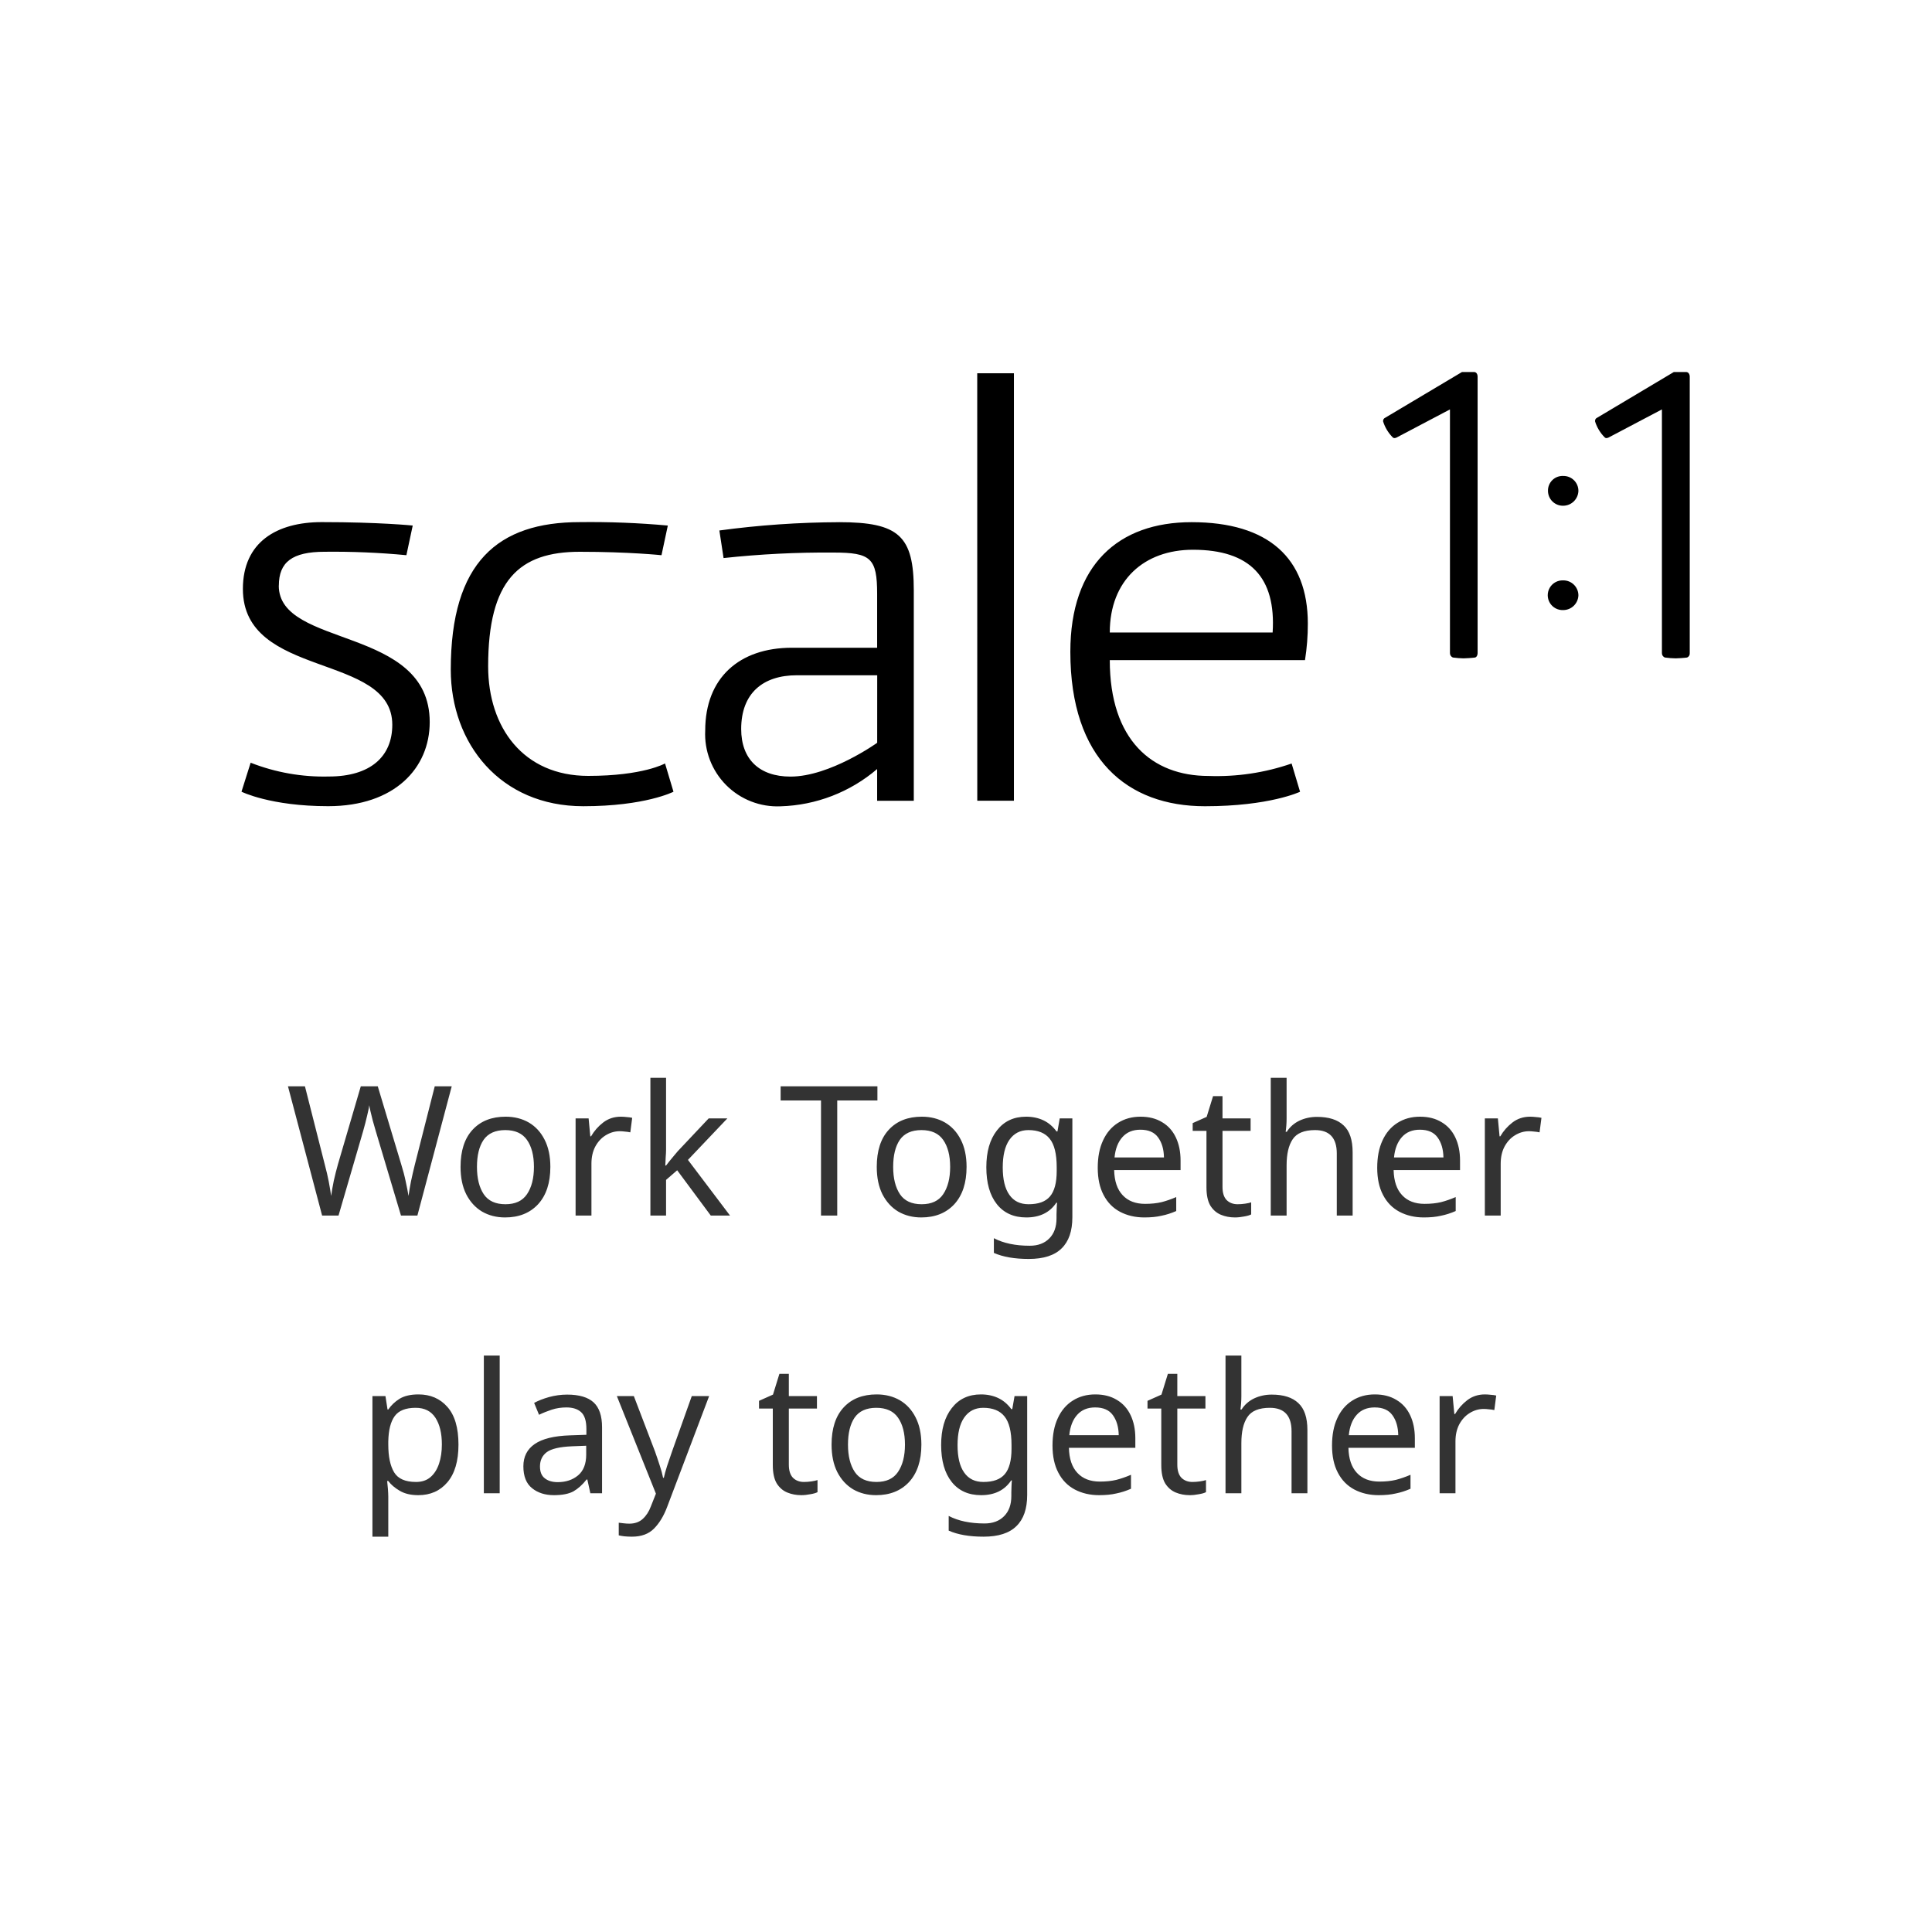
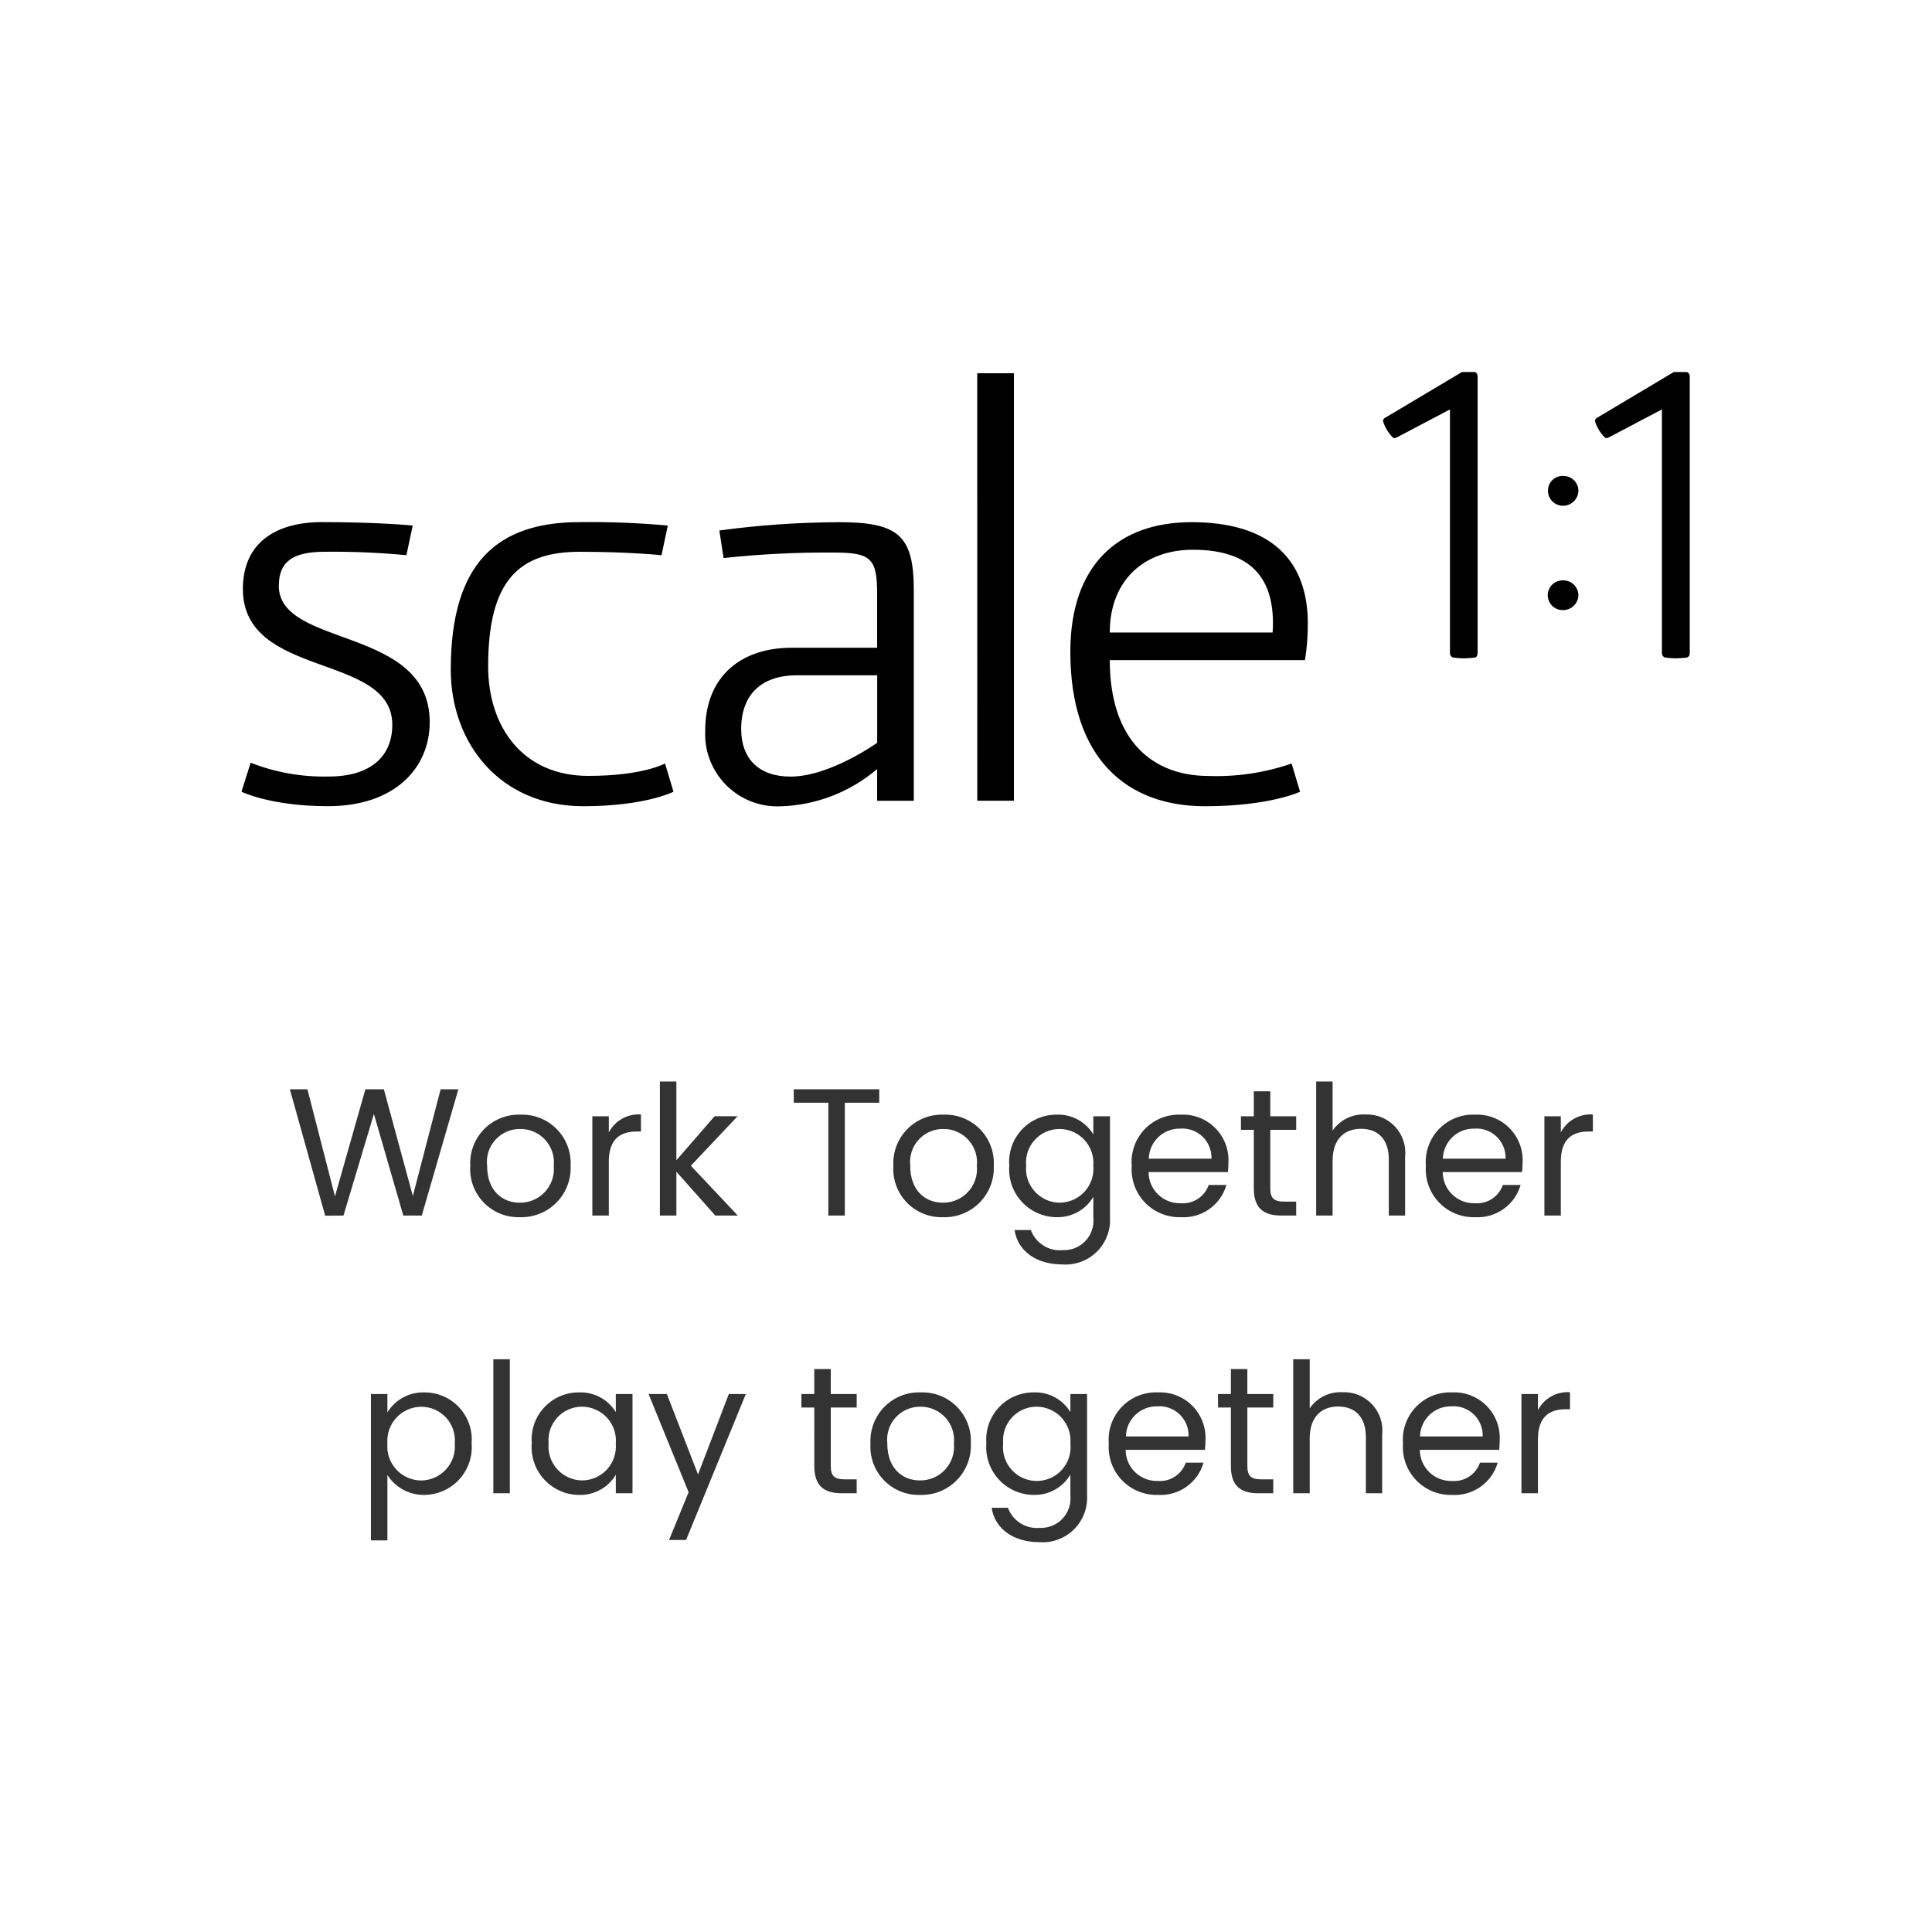
<svg xmlns="http://www.w3.org/2000/svg" width="160" height="160" viewBox="0 0 160 160">
  <g id="scale" transform="translate(-11287 2986)">
    <rect id="Rectangle_460" data-name="Rectangle 460" width="160" height="160" transform="translate(11287 -2986)" fill="none" />
    <g id="Scale_1to1-01" data-name="Scale+1to1-01" transform="translate(11307 -2955.192)">
      <path id="Path_126" data-name="Path 126" d="M22.263,37.507c0-1.941,1.108-2.8,3.793-2.8a63.839,63.839,0,0,1,6.77.284l.524-2.456s-2.745-.284-7.53-.284c-3.735,0-6.535,1.657-6.535,5.534,0,7.48,12.373,5.255,12.373,11.25,0,2.627-1.809,4.284-5.255,4.284a16.6,16.6,0,0,1-6.476-1.142l-.758,2.4s2.391,1.2,7.181,1.2c5.487,0,8.407-3.142,8.407-6.966,0-7.993-12.5-6.1-12.5-11.3M47.885,53.268c-5.373,0-8.289-4-8.289-9.077,0-7.137,2.569-9.483,7.586-9.483,4.083,0,6.77.284,6.77.284l.524-2.456a70.941,70.941,0,0,0-7.294-.284c-6.77,0-10.681,3.309-10.681,12.216,0,6.113,4.089,11.312,10.973,11.312,5.137,0,7.471-1.2,7.471-1.2l-.7-2.342s-1.8,1.03-6.358,1.03m20.779-21.01a75.639,75.639,0,0,0-9.921.686l.348,2.284a79.2,79.2,0,0,1,9.1-.456c3.093,0,3.618.456,3.618,3.427v4.456H64.753c-4.377,0-7.18,2.514-7.18,6.853a5.984,5.984,0,0,0,6.245,6.279A12.878,12.878,0,0,0,71.811,52.7v2.627h3.035V37.908c0-4.51-1.225-5.652-6.186-5.652m3.155,18.27s-3.907,2.8-7.18,2.8c-2.569,0-4.083-1.427-4.083-3.941,0-2.971,1.809-4.451,4.613-4.451h6.652Zm8.289,4.8h3.035v-35.4H80.1ZM97.85,32.256c-6.068,0-10.039,3.539-10.039,10.736,0,8.907,4.731,12.789,11.147,12.789,5.367,0,7.878-1.2,7.878-1.2l-.7-2.338a18.978,18.978,0,0,1-6.887,1.03c-4.666,0-8.172-2.971-8.172-9.593h16.167a19.043,19.043,0,0,0,.235-3.024c0-5.426-3.265-8.4-9.627-8.4m6.711,9.137H91.077c0-4.335,2.858-6.853,6.887-6.853,4.731,0,6.892,2.284,6.6,6.853m16.7-21.572h-1.019L113.9,23.6a.291.291,0,0,0-.186.318,3.234,3.234,0,0,0,.8,1.319c.108.108.289.035.4-.035l4.335-2.284V43.108a.376.376,0,0,0,.255.358,7.558,7.558,0,0,0,.872.068c.147,0,.73-.035.948-.068.147-.035.215-.215.215-.358V20.213c0-.211-.1-.392-.289-.392m7.377,17.255a1.231,1.231,0,1,0,0,2.46,1.263,1.263,0,0,0,1.26-1.23,1.247,1.247,0,0,0-1.26-1.23m0-8.647a1.206,1.206,0,0,0-1.26,1.236,1.235,1.235,0,0,0,1.26,1.23,1.267,1.267,0,0,0,1.26-1.23,1.232,1.232,0,0,0-1.26-1.236m10.183-8.609h-1.019L131.45,23.6a.287.287,0,0,0-.182.318,3.225,3.225,0,0,0,.8,1.319c.108.108.289.035.4-.035l4.335-2.284V43.108a.376.376,0,0,0,.255.358,7.554,7.554,0,0,0,.881.068c.147,0,.73-.035.948-.068a.358.358,0,0,0,.221-.358V20.213c0-.211-.112-.392-.294-.392" transform="translate(-19.17 -19.82)" />
    </g>
-     <text id="Work_Together_play_together" data-name="Work Together play together" transform="translate(11367 -2885.333)" fill="#333" font-size="15" font-family="Poppins-Regular, Poppins">
-       <tspan x="-56.34" y="0">Work Together </tspan>
-       <tspan x="-50.438" y="23">play together</tspan>
-     </text>
+     <path id="Work_Together_play_together" data-name="Work Together play together" d="M-53.07.015-51.555,0l2.52-8.415L-46.6,0h1.53l3.03-10.455h-1.47L-45.81-1.62l-2.4-8.835h-1.53L-52.26-1.59l-2.28-8.865h-1.455Zm20.325-4.14A4.012,4.012,0,0,0-36.9-8.355a4.02,4.02,0,0,0-4.155,4.23,3.991,3.991,0,0,0,4.1,4.26A4.076,4.076,0,0,0-32.745-4.125Zm-6.915,0A2.725,2.725,0,0,1-36.915-7.17,2.762,2.762,0,0,1-34.14-4.125a2.791,2.791,0,0,1-2.82,3.06C-38.385-1.065-39.66-2.04-39.66-4.125Zm10.08-.345c0-1.9.99-2.49,2.3-2.49h.36V-8.37A2.768,2.768,0,0,0-29.58-6.885V-8.22h-1.365V0h1.365ZM-25.35,0h1.365V-3.63L-20.76,0h1.86l-3.885-4.125,3.87-4.1H-20.82l-3.165,3.645V-11.1H-25.35Zm11.085-9.345H-11.4V0h1.365V-9.345h2.85v-1.11h-7.08ZM2.3-4.125A4.012,4.012,0,0,0-1.86-8.355a4.02,4.02,0,0,0-4.155,4.23A3.991,3.991,0,0,0-1.92.135,4.076,4.076,0,0,0,2.3-4.125Zm-6.915,0A2.725,2.725,0,0,1-1.875-7.17,2.762,2.762,0,0,1,.9-4.125a2.791,2.791,0,0,1-2.82,3.06C-3.345-1.065-4.62-2.04-4.62-4.125Zm8.2-.015A3.956,3.956,0,0,0,7.485.135a3.435,3.435,0,0,0,3.06-1.68V.18a2.44,2.44,0,0,1-2.55,2.685A2.552,2.552,0,0,1,5.37,1.2H4.02c.27,1.755,1.815,2.85,3.975,2.85A3.685,3.685,0,0,0,11.925.18v-8.4h-1.38v1.5a3.388,3.388,0,0,0-3.06-1.635A3.9,3.9,0,0,0,3.585-4.14Zm6.96.015a2.813,2.813,0,0,1-2.79,3.06A2.815,2.815,0,0,1,4.98-4.14,2.775,2.775,0,0,1,7.755-7.17,2.816,2.816,0,0,1,10.545-4.125ZM17.73-7.2a2.412,2.412,0,0,1,2.6,2.49h-5.19A2.546,2.546,0,0,1,17.73-7.2Zm3.84,4.665H20.1A2.259,2.259,0,0,1,17.79-1.02,2.584,2.584,0,0,1,15.12-3.6h6.57a7.4,7.4,0,0,0,.045-.825,3.768,3.768,0,0,0-3.945-3.93,3.911,3.911,0,0,0-4.065,4.23A3.96,3.96,0,0,0,17.79.135,3.7,3.7,0,0,0,21.57-2.535Zm2.265.285c0,1.65.825,2.25,2.28,2.25h1.23V-1.155H26.34c-.84,0-1.14-.285-1.14-1.095V-7.1h2.145V-8.22H25.2v-2.07H23.835v2.07H22.77V-7.1h1.065ZM29,0H30.36V-4.545c0-1.77.96-2.64,2.355-2.64s2.3.855,2.3,2.535V0h1.35V-4.845A3.171,3.171,0,0,0,33.075-8.37,3.093,3.093,0,0,0,30.36-7.035V-11.1H29ZM42.09-7.2a2.412,2.412,0,0,1,2.595,2.49h-5.19A2.546,2.546,0,0,1,42.09-7.2Zm3.84,4.665H44.46A2.259,2.259,0,0,1,42.15-1.02,2.584,2.584,0,0,1,39.48-3.6h6.57a7.4,7.4,0,0,0,.045-.825,3.768,3.768,0,0,0-3.945-3.93,3.911,3.911,0,0,0-4.065,4.23A3.96,3.96,0,0,0,42.15.135,3.7,3.7,0,0,0,45.93-2.535ZM49.26-4.47c0-1.9.99-2.49,2.295-2.49h.36V-8.37A2.768,2.768,0,0,0,49.26-6.885V-8.22H47.9V0H49.26ZM-47.917,16.3V14.78h-1.365V26.9h1.365V21.485a3.556,3.556,0,0,0,3.075,1.65,3.956,3.956,0,0,0,3.9-4.275,3.9,3.9,0,0,0-3.9-4.215A3.472,3.472,0,0,0-47.917,16.3Zm5.58,2.565a2.818,2.818,0,0,1-2.79,3.075,2.821,2.821,0,0,1-2.79-3.06,2.825,2.825,0,0,1,2.79-3.045A2.778,2.778,0,0,1-42.338,18.86ZM-39.143,23h1.365V11.9h-1.365Zm3.18-4.14a3.953,3.953,0,0,0,3.885,4.275A3.433,3.433,0,0,0-29,21.47V23h1.38V14.78H-29v1.5a3.411,3.411,0,0,0-3.06-1.635A3.9,3.9,0,0,0-35.963,18.86Zm6.96.015a2.813,2.813,0,0,1-2.79,3.06,2.815,2.815,0,0,1-2.775-3.075,2.775,2.775,0,0,1,2.775-3.03A2.816,2.816,0,0,1-29,18.875Zm6.81,2.565-2.58-6.66h-1.515l3.315,8.13-1.62,3.96h1.41l4.95-12.09h-1.41Zm9.63-.69c0,1.65.825,2.25,2.28,2.25h1.23V21.845h-1.005c-.84,0-1.14-.285-1.14-1.095V15.9h2.145V14.78H-11.2V12.71h-1.365v2.07h-1.065V15.9h1.065ZM.4,18.875a4.012,4.012,0,0,0-4.155-4.23,4.02,4.02,0,0,0-4.155,4.23,3.991,3.991,0,0,0,4.1,4.26A4.076,4.076,0,0,0,.4,18.875Zm-6.915,0A2.725,2.725,0,0,1-3.773,15.83,2.762,2.762,0,0,1-1,18.875a2.791,2.791,0,0,1-2.82,3.06C-5.243,21.935-6.518,20.96-6.518,18.875Zm8.2-.015a3.956,3.956,0,0,0,3.9,4.275,3.435,3.435,0,0,0,3.06-1.68V23.18A2.44,2.44,0,0,1,6.1,25.865,2.552,2.552,0,0,1,3.472,24.2H2.122c.27,1.755,1.815,2.85,3.975,2.85a3.685,3.685,0,0,0,3.93-3.87v-8.4H8.647v1.5a3.388,3.388,0,0,0-3.06-1.635A3.9,3.9,0,0,0,1.687,18.86Zm6.96.015a2.8,2.8,0,1,1-5.565-.015,2.775,2.775,0,0,1,2.775-3.03A2.816,2.816,0,0,1,8.647,18.875ZM15.832,15.8a2.412,2.412,0,0,1,2.6,2.49h-5.19A2.546,2.546,0,0,1,15.832,15.8Zm3.84,4.665H18.2a2.259,2.259,0,0,1-2.31,1.515,2.584,2.584,0,0,1-2.67-2.58h6.57a7.4,7.4,0,0,0,.045-.825,3.768,3.768,0,0,0-3.945-3.93,3.911,3.911,0,0,0-4.065,4.23,3.96,3.96,0,0,0,4.065,4.26A3.7,3.7,0,0,0,19.672,20.465Zm2.265.285c0,1.65.825,2.25,2.28,2.25h1.23V21.845H24.442c-.84,0-1.14-.285-1.14-1.095V15.9h2.145V14.78H23.3V12.71H21.937v2.07H20.872V15.9h1.065ZM27.1,23h1.365V18.455c0-1.77.96-2.64,2.355-2.64s2.295.855,2.295,2.535V23h1.35V18.155a3.171,3.171,0,0,0-3.285-3.525,3.093,3.093,0,0,0-2.715,1.335V11.9H27.1Zm13.095-7.2a2.412,2.412,0,0,1,2.595,2.49H37.6A2.546,2.546,0,0,1,40.192,15.8Zm3.84,4.665h-1.47a2.259,2.259,0,0,1-2.31,1.515,2.584,2.584,0,0,1-2.67-2.58h6.57a7.4,7.4,0,0,0,.045-.825,3.768,3.768,0,0,0-3.945-3.93,3.911,3.911,0,0,0-4.065,4.23,3.96,3.96,0,0,0,4.065,4.26A3.7,3.7,0,0,0,44.032,20.465Zm3.33-1.935c0-1.9.99-2.49,2.295-2.49h.36V14.63a2.768,2.768,0,0,0-2.655,1.485V14.78H46V23h1.365Z" transform="translate(11367 -2885.333)" fill="#333" />
  </g>
</svg>
